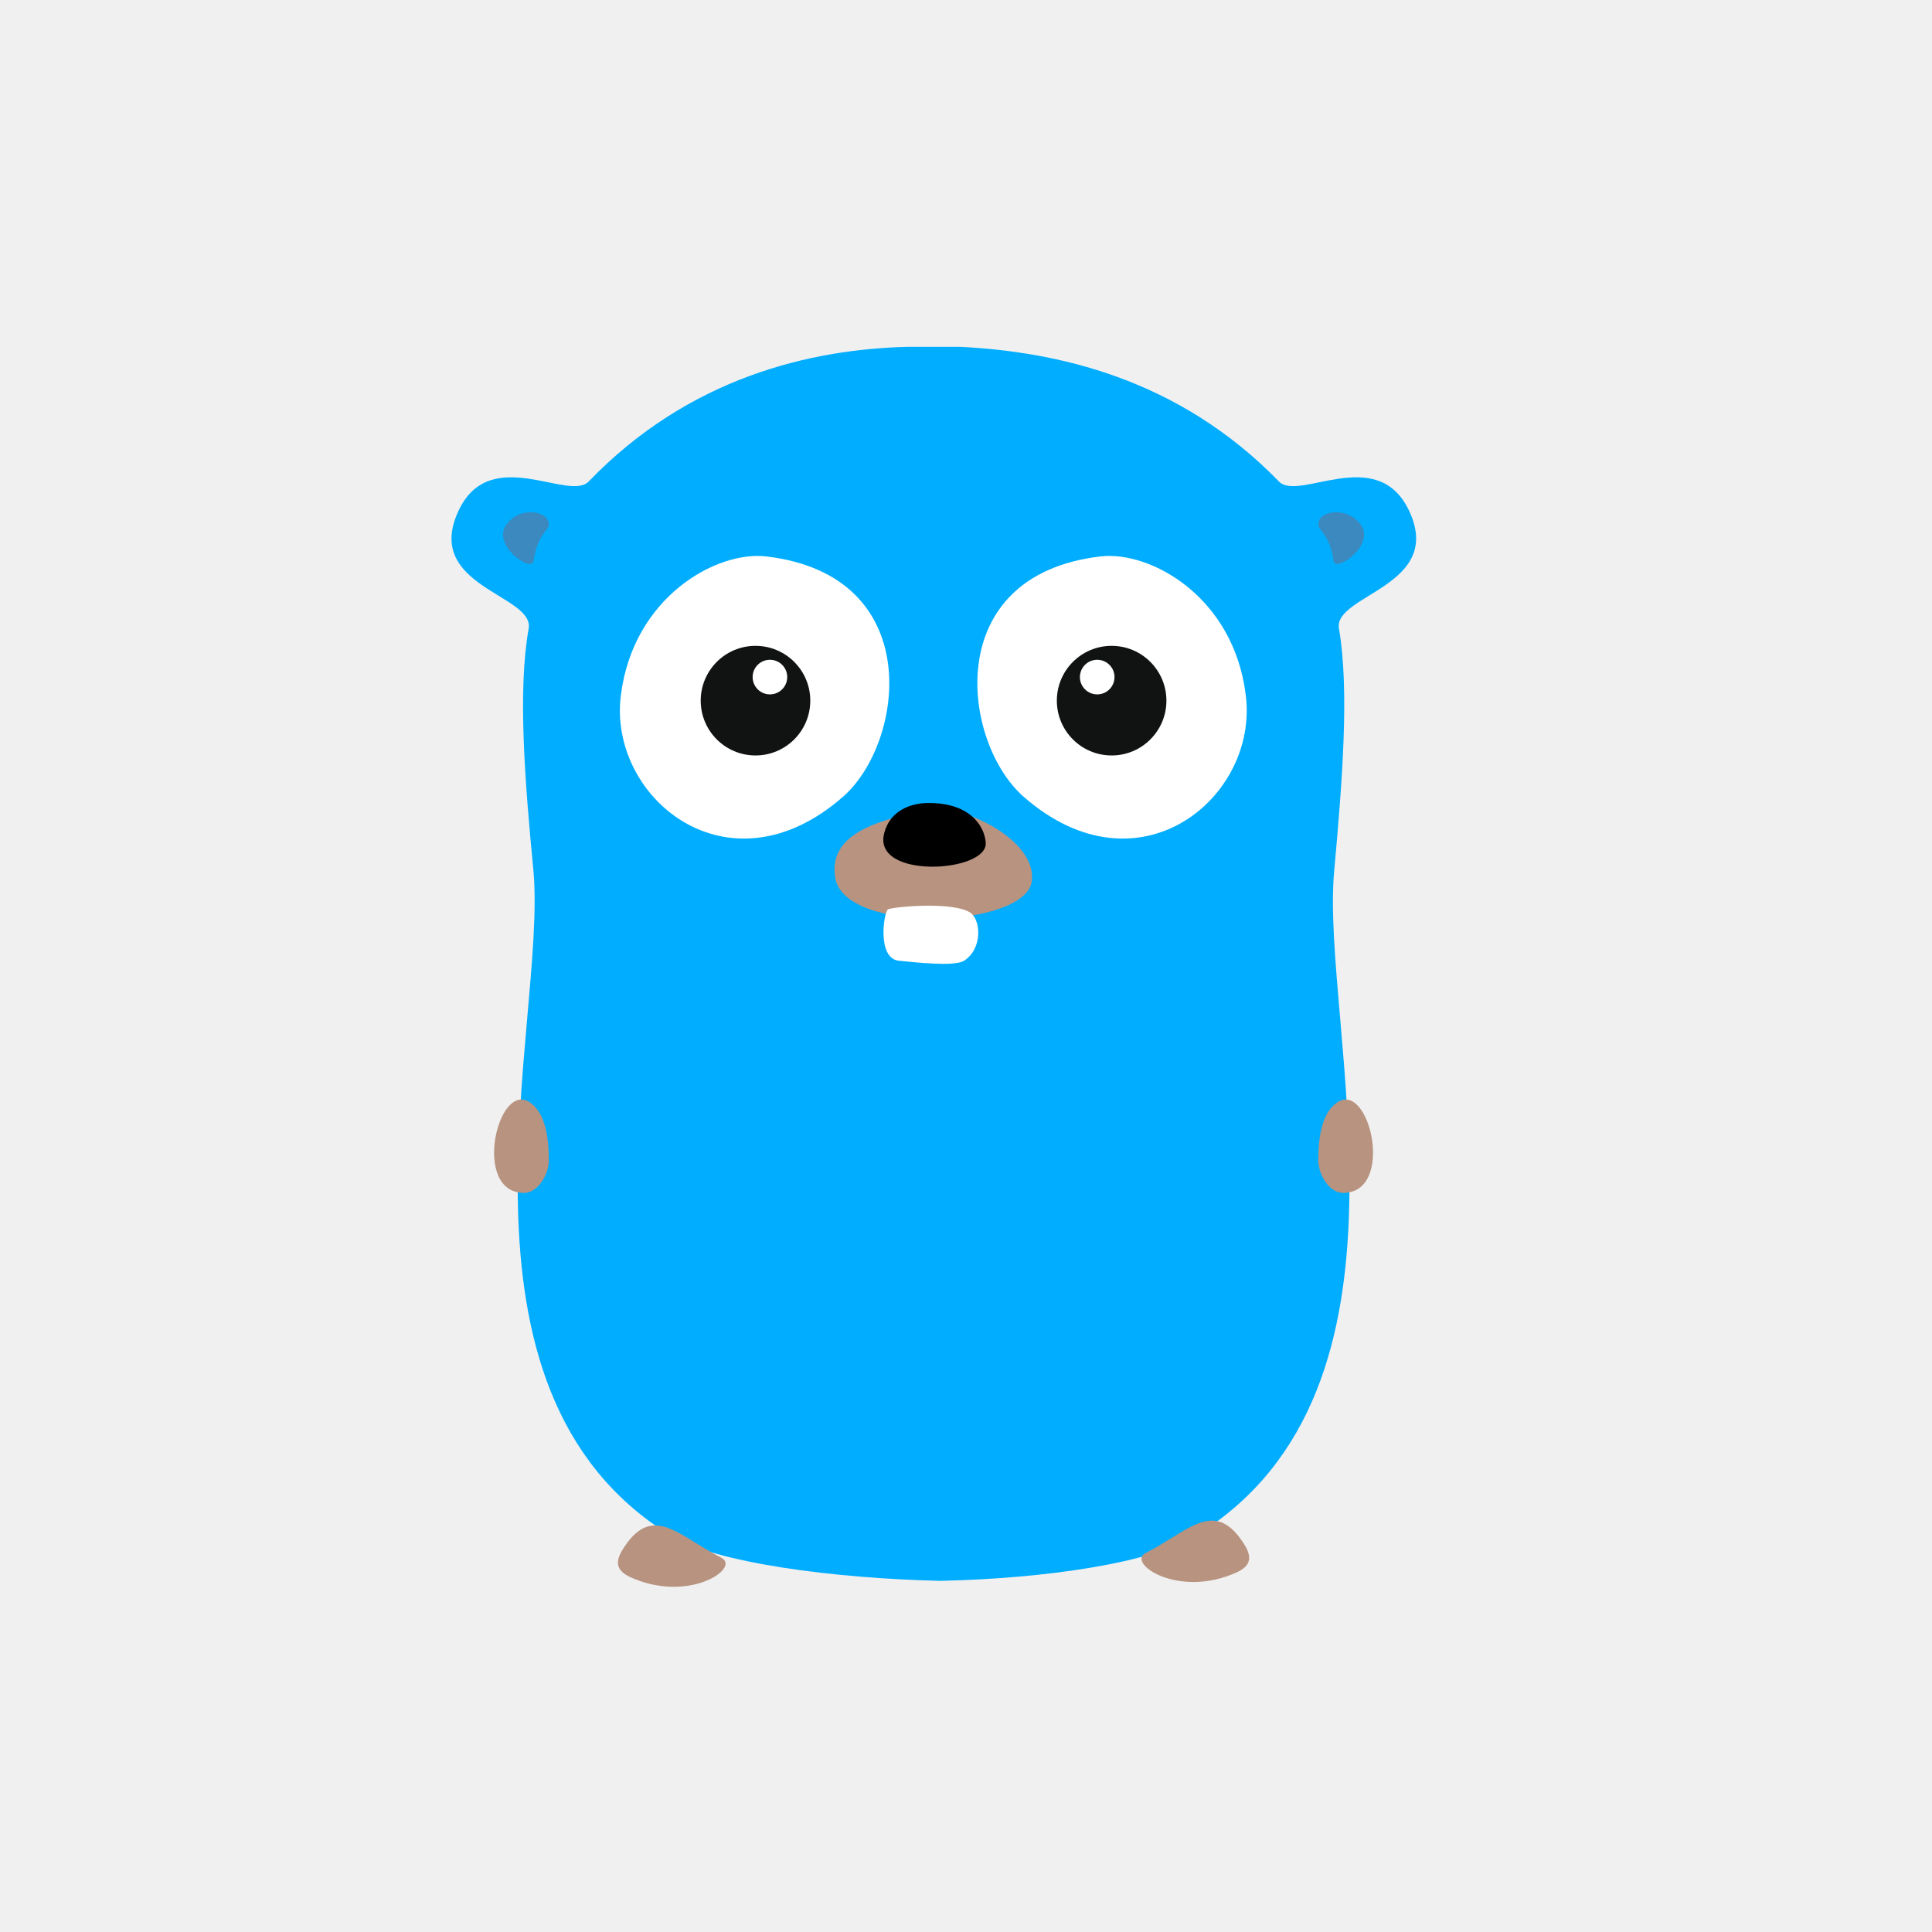
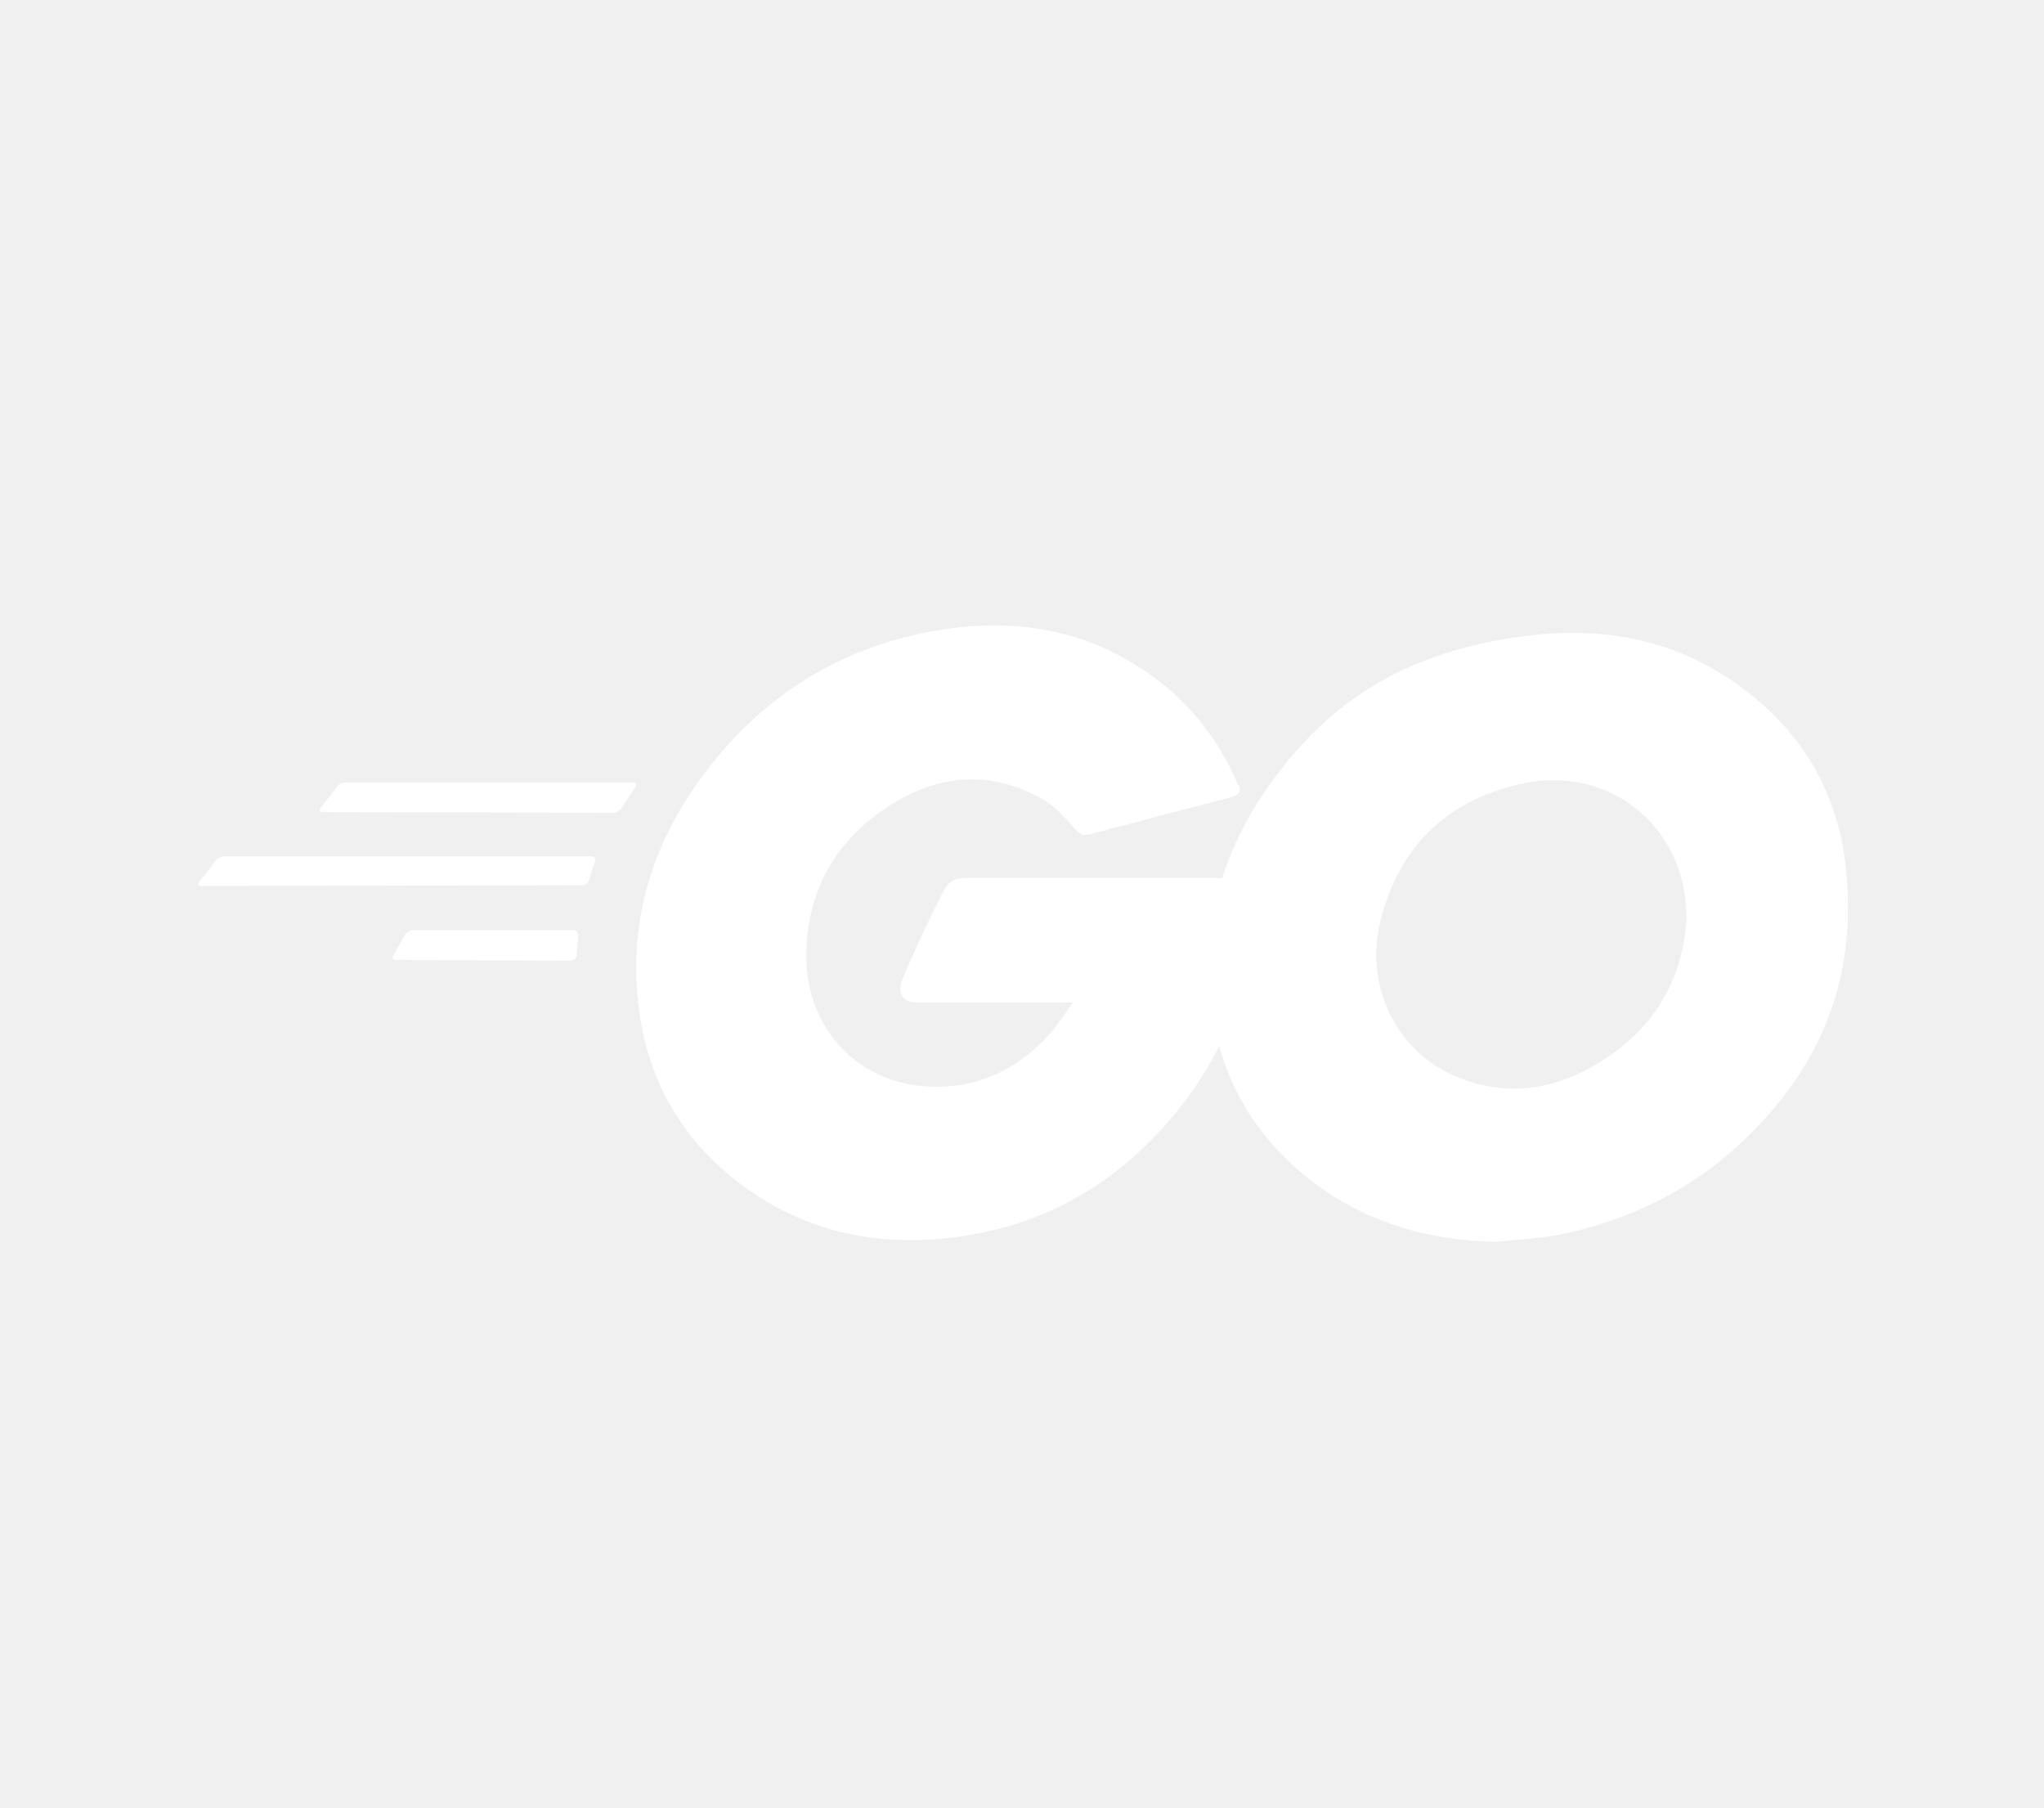
- <svg xmlns="http://www.w3.org/2000/svg" width="90" height="90">
-   <g fill="none" fill-rule="evenodd">
-     <path d="M65.62 23.748c-1.5-3.068-5.127-.358-6.045-1.321-4.702-4.837-10.388-6.046-14.844-6.27H42.27c-4.478.112-10.165 1.41-14.844 6.27-.918.963-4.567-1.747-6.044 1.321-1.724 3.583 3.515 3.942 3.246 5.532-.515 2.866-.18 7.12.224 11.308.627 7.1-4.68 24.096 6.358 30.926 2.082 1.3 7.701 2.016 12.582 2.128h.045c4.88-.112 9.828-.829 11.91-2.128 11.06-6.83 5.754-23.827 6.403-30.926.38-4.187.717-8.442.224-11.308-.269-1.59 4.97-1.971 3.246-5.532z" fill="#01ADFF" />
-     <path d="M51.269 25.92c-7.478.874-6.47 8.667-3.582 11.197 5.373 4.703 10.97 0 10.343-4.747-.56-4.568-4.433-6.718-6.761-6.45z" fill="#FFF" />
-     <ellipse fill="#111212" cx="51.784" cy="32.639" rx="2.552" ry="2.553" />
-     <ellipse fill="#FFF" cx="51.112" cy="31.541" rx=".806" ry=".806" />
-     <path d="M43.5 37.722c-3.582.537-4.858 1.568-4.59 3.18.448 2.642 8.889 2.351 9.157.134.224-1.903-3.157-3.516-4.567-3.314z" fill="#B8937F" />
-     <path d="M41.194 38.797c-.604 2.195 4.858 1.859 4.724.448-.067-.829-.806-1.881-2.754-1.837-.761.023-1.701.359-1.97 1.389z" fill="#000" />
-     <path d="M41.373 42.358c-.201.09-.537 2.284.493 2.396.694.067 2.597.29 3.044 0 .874-.56.784-1.904.291-2.24-.828-.537-3.604-.268-3.828-.156zM35.687 25.92c7.477.874 6.47 8.667 3.582 11.197-5.373 4.703-10.97 0-10.344-4.747.582-4.568 4.456-6.718 6.762-6.45z" fill="#FFF" />
-     <ellipse fill="#111212" cx="35.194" cy="32.639" rx="2.552" ry="2.553" />
-     <ellipse fill="#FFF" cx="35.866" cy="31.541" rx=".806" ry=".806" />
-     <path d="M62.552 55.57c2.463.022 1.254-5.263-.268-4.21-.74.515-.874 1.702-.874 2.71 0 .56.448 1.477 1.142 1.5zm-38.127 0c-2.462.022-1.253-5.263.269-4.21.739.515.873 1.702.873 2.71 0 .56-.448 1.477-1.142 1.5zm33.448 16.235c-1.343-1.993-2.552-.447-4.5.538-.918.47 1.523 2.15 4.254.896.716-.336.694-.784.246-1.434zm-28.769.225c1.344-1.994 2.553-.449 4.5.537.918.47-1.522 2.15-4.253.896-.717-.336-.694-.784-.247-1.434z" fill="#B8937F" />
-     <path d="M61.433 24.286c-.134.47.47.403.694 1.858.09.538 2.015-.783 1.231-1.746-.649-.806-1.813-.583-1.925-.112zm-35.888 0c.134.47-.47.403-.694 1.858-.09.538-2.015-.783-1.232-1.746.627-.806 1.791-.583 1.926-.112z" fill="#3C89BF" />
-   </g>
+ <svg xmlns="http://www.w3.org/2000/svg" viewBox="0 0 254.5 225">
+   <style>.st5{fill:#fff}</style>
+   <path class="st5" d="M40.2 101.1c-.4 0-.5-.2-.3-.5l2.1-2.7c.2-.3.7-.5 1.1-.5h35.7c.4 0 .5.3.3.6l-1.7 2.6c-.2.3-.7.6-1 .6l-36.2-.1zm-15.1 9.2c-.4 0-.5-.2-.3-.5l2.1-2.7c.2-.3.7-.5 1.1-.5h45.6c.4 0 .6.3.5.6l-.8 2.4c-.1.4-.5.6-.9.6l-47.3.1zm24.2 9.2c-.4 0-.5-.3-.3-.6l1.4-2.5c.2-.3.6-.6 1-.6h20c.4 0 .6.3.6.7l-.2 2.4c0 .4-.4.7-.7.7l-21.8-.1zm103.8-20.2c-6.3 1.6-10.6 2.8-16.8 4.4-1.5.4-1.6.5-2.9-1-1.5-1.7-2.6-2.8-4.7-3.8-6.3-3.1-12.4-2.2-18.1 1.5-6.8 4.4-10.3 10.9-10.2 19 .1 8 5.6 14.6 13.5 15.7 6.8.9 12.5-1.5 17-6.6.9-1.1 1.7-2.3 2.7-3.7h-19.3c-2.1 0-2.6-1.3-1.9-3 1.3-3.1 3.7-8.3 5.1-10.9.3-.6 1-1.6 2.5-1.6h36.4c-.2 2.7-.2 5.4-.6 8.1-1.1 7.2-3.8 13.8-8.2 19.6-7.2 9.5-16.6 15.4-28.5 17-9.8 1.3-18.9-.6-26.9-6.6-7.4-5.6-11.6-13-12.7-22.2-1.3-10.9 1.9-20.7 8.5-29.3 7.1-9.3 16.5-15.2 28-17.3 9.4-1.7 18.4-.6 26.5 4.9 5.3 3.5 9.1 8.3 11.6 14.1.6.9.2 1.4-1 1.7z" />
+   <path class="st5" d="M186.2 154.6c-9.1-.2-17.4-2.8-24.4-8.8-5.9-5.1-9.6-11.6-10.8-19.3-1.8-11.3 1.3-21.3 8.1-30.2 7.3-9.6 16.1-14.6 28-16.7 10.2-1.8 19.8-.8 28.5 5.1 7.9 5.4 12.8 12.7 14.1 22.3 1.7 13.5-2.2 24.5-11.5 33.9-6.6 6.7-14.7 10.9-24 12.8-2.7.5-5.4.6-8 .9zm23.8-40.4c-.1-1.3-.1-2.3-.3-3.3-1.8-9.9-10.9-15.5-20.4-13.3-9.3 2.1-15.3 8-17.5 17.4-1.8 7.8 2 15.7 9.2 18.9 5.5 2.4 11 2.1 16.3-.6 7.9-4.1 12.2-10.5 12.7-19.1z" />
</svg>
